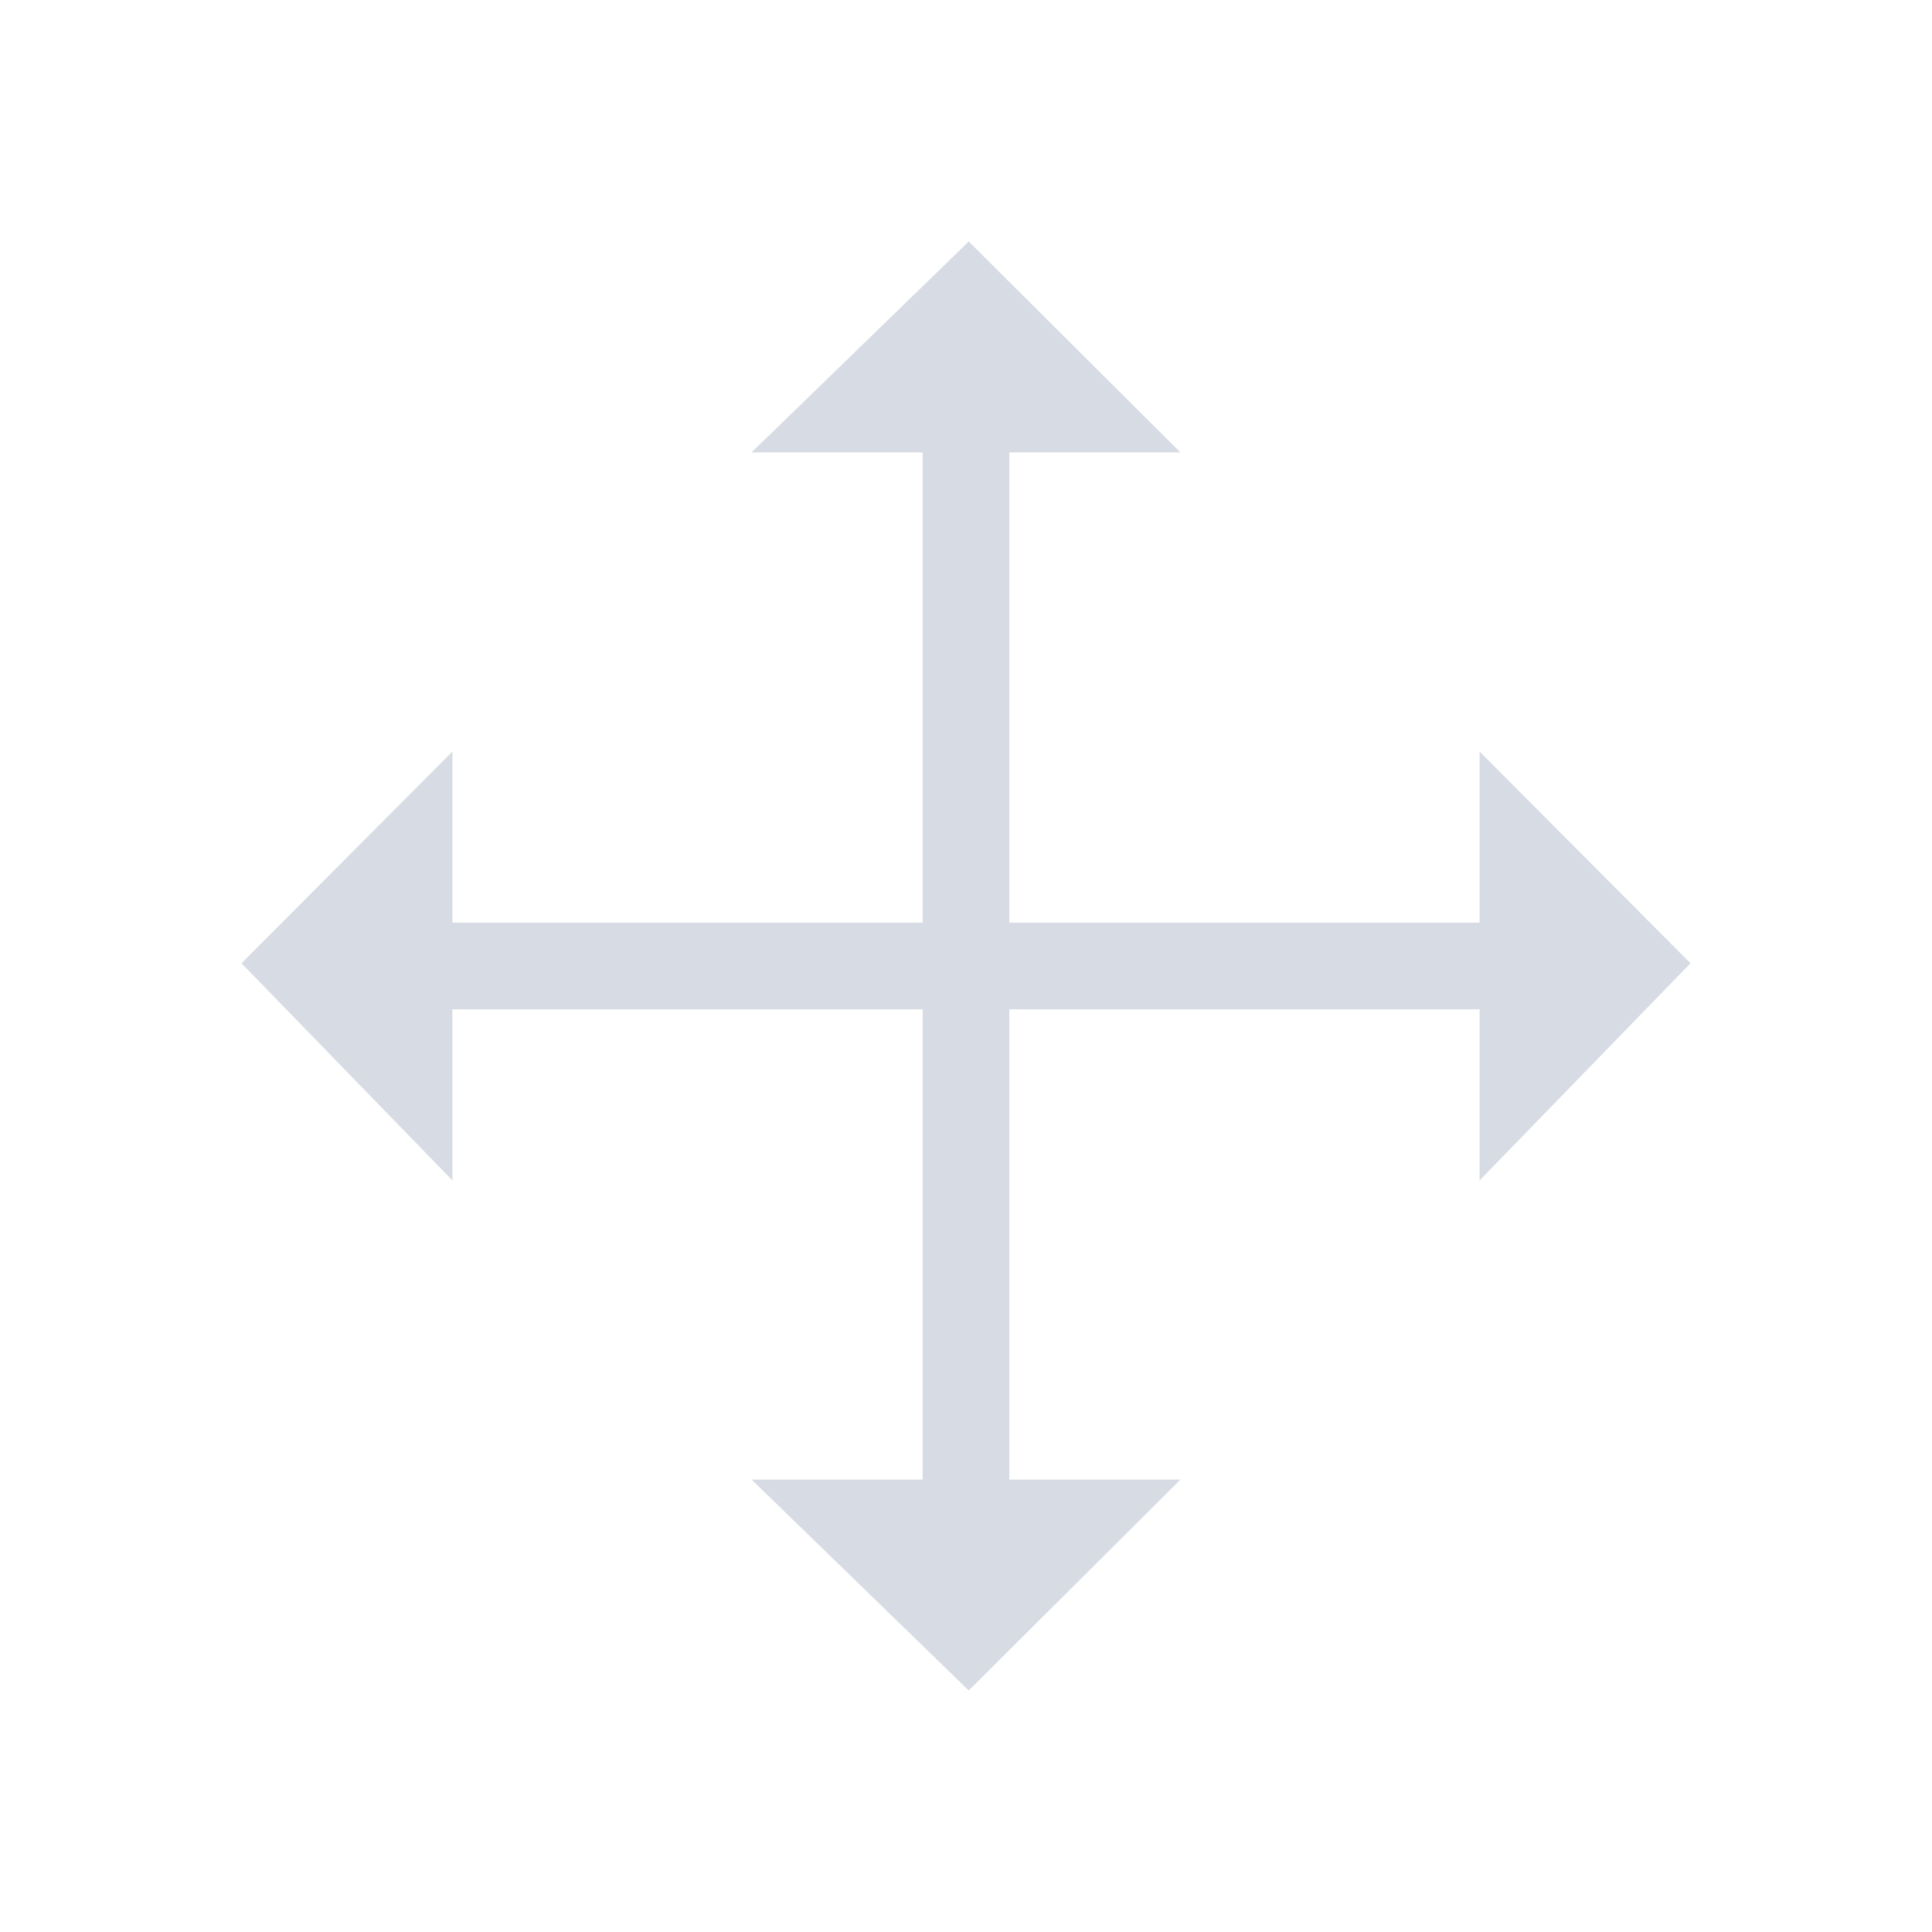
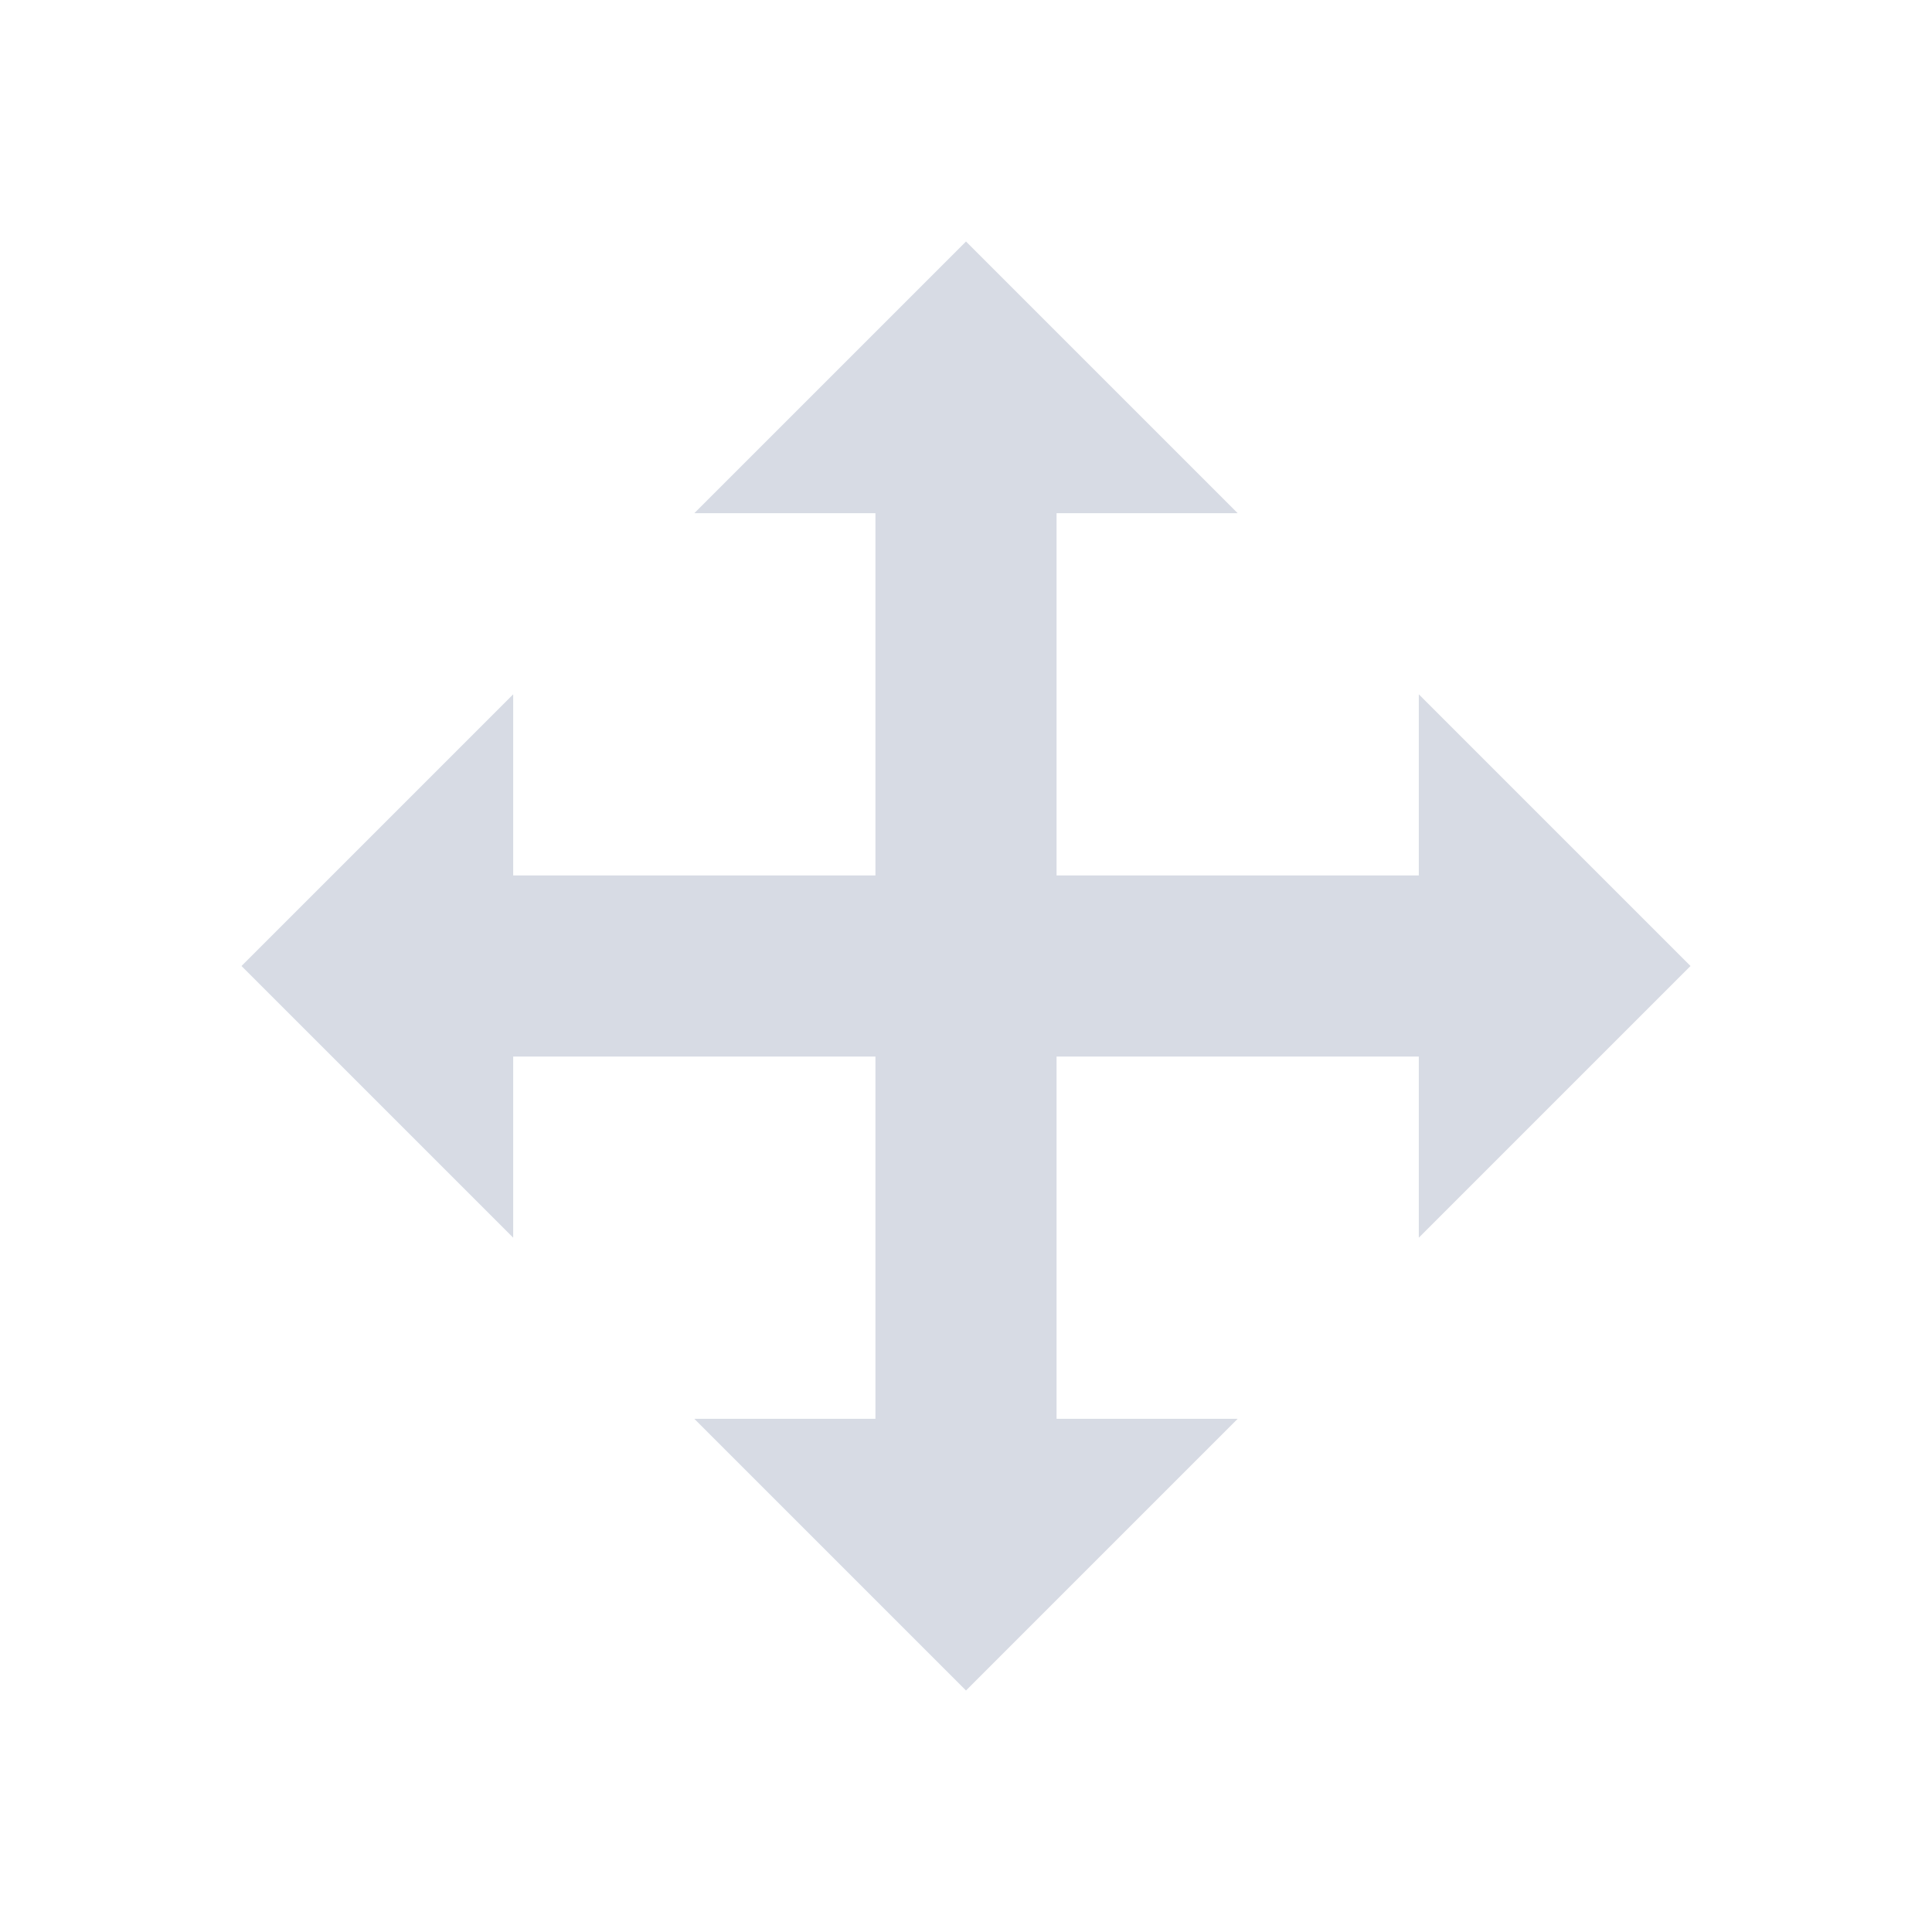
- <svg xmlns="http://www.w3.org/2000/svg" version="1.1" id="Capa_1" x="0px" y="0px" width="24" height="24" viewBox="0 0 24 24" xml:space="preserve">
-   <defs id="defs16" />
-   <g id="g1" transform="matrix(0.02941176,0,0,0.02941176,3.000001,3.000001)" style="fill:#d7dbe4;fill-opacity:1">
-     <polygon points="287.693,287.686 89.084,287.686 89.084,215.438 0,304.846 89.084,396.562 89.084,324.307 287.693,324.307 287.693,522.923 215.438,522.923 307.161,612 396.562,522.923 324.313,522.923 324.313,324.307 522.923,324.307 522.923,396.562 612,304.846 522.923,215.438 522.923,287.686 324.313,287.686 324.313,89.078 396.562,89.078 307.161,0 215.438,89.078 287.693,89.078 " id="polygon1" style="fill:#d7dbe4;fill-opacity:1" />
-   </g>
+ <svg xmlns="http://www.w3.org/2000/svg" version="1.1" width="24" height="24" viewBox="0 0 24 24" id="svg1">
+   <defs id="defs1" />
+   <path fill="#444444" d="M 21,12 17.625,8.625 v 2.25 h -4.5 v -4.5 h 2.25 L 12,3 8.625,6.375 h 2.25 v 4.5 h -4.5 V 8.625 L 3,12 6.375,15.375 v -2.25 h 4.5 v 4.5 H 8.625 L 12,21 15.375,17.625 h -2.25 v -4.5 h 4.5 v 2.25 z" id="path1" style="stroke-width:1.125;fill:#d7dbe4;fill-opacity:1" />
</svg>
